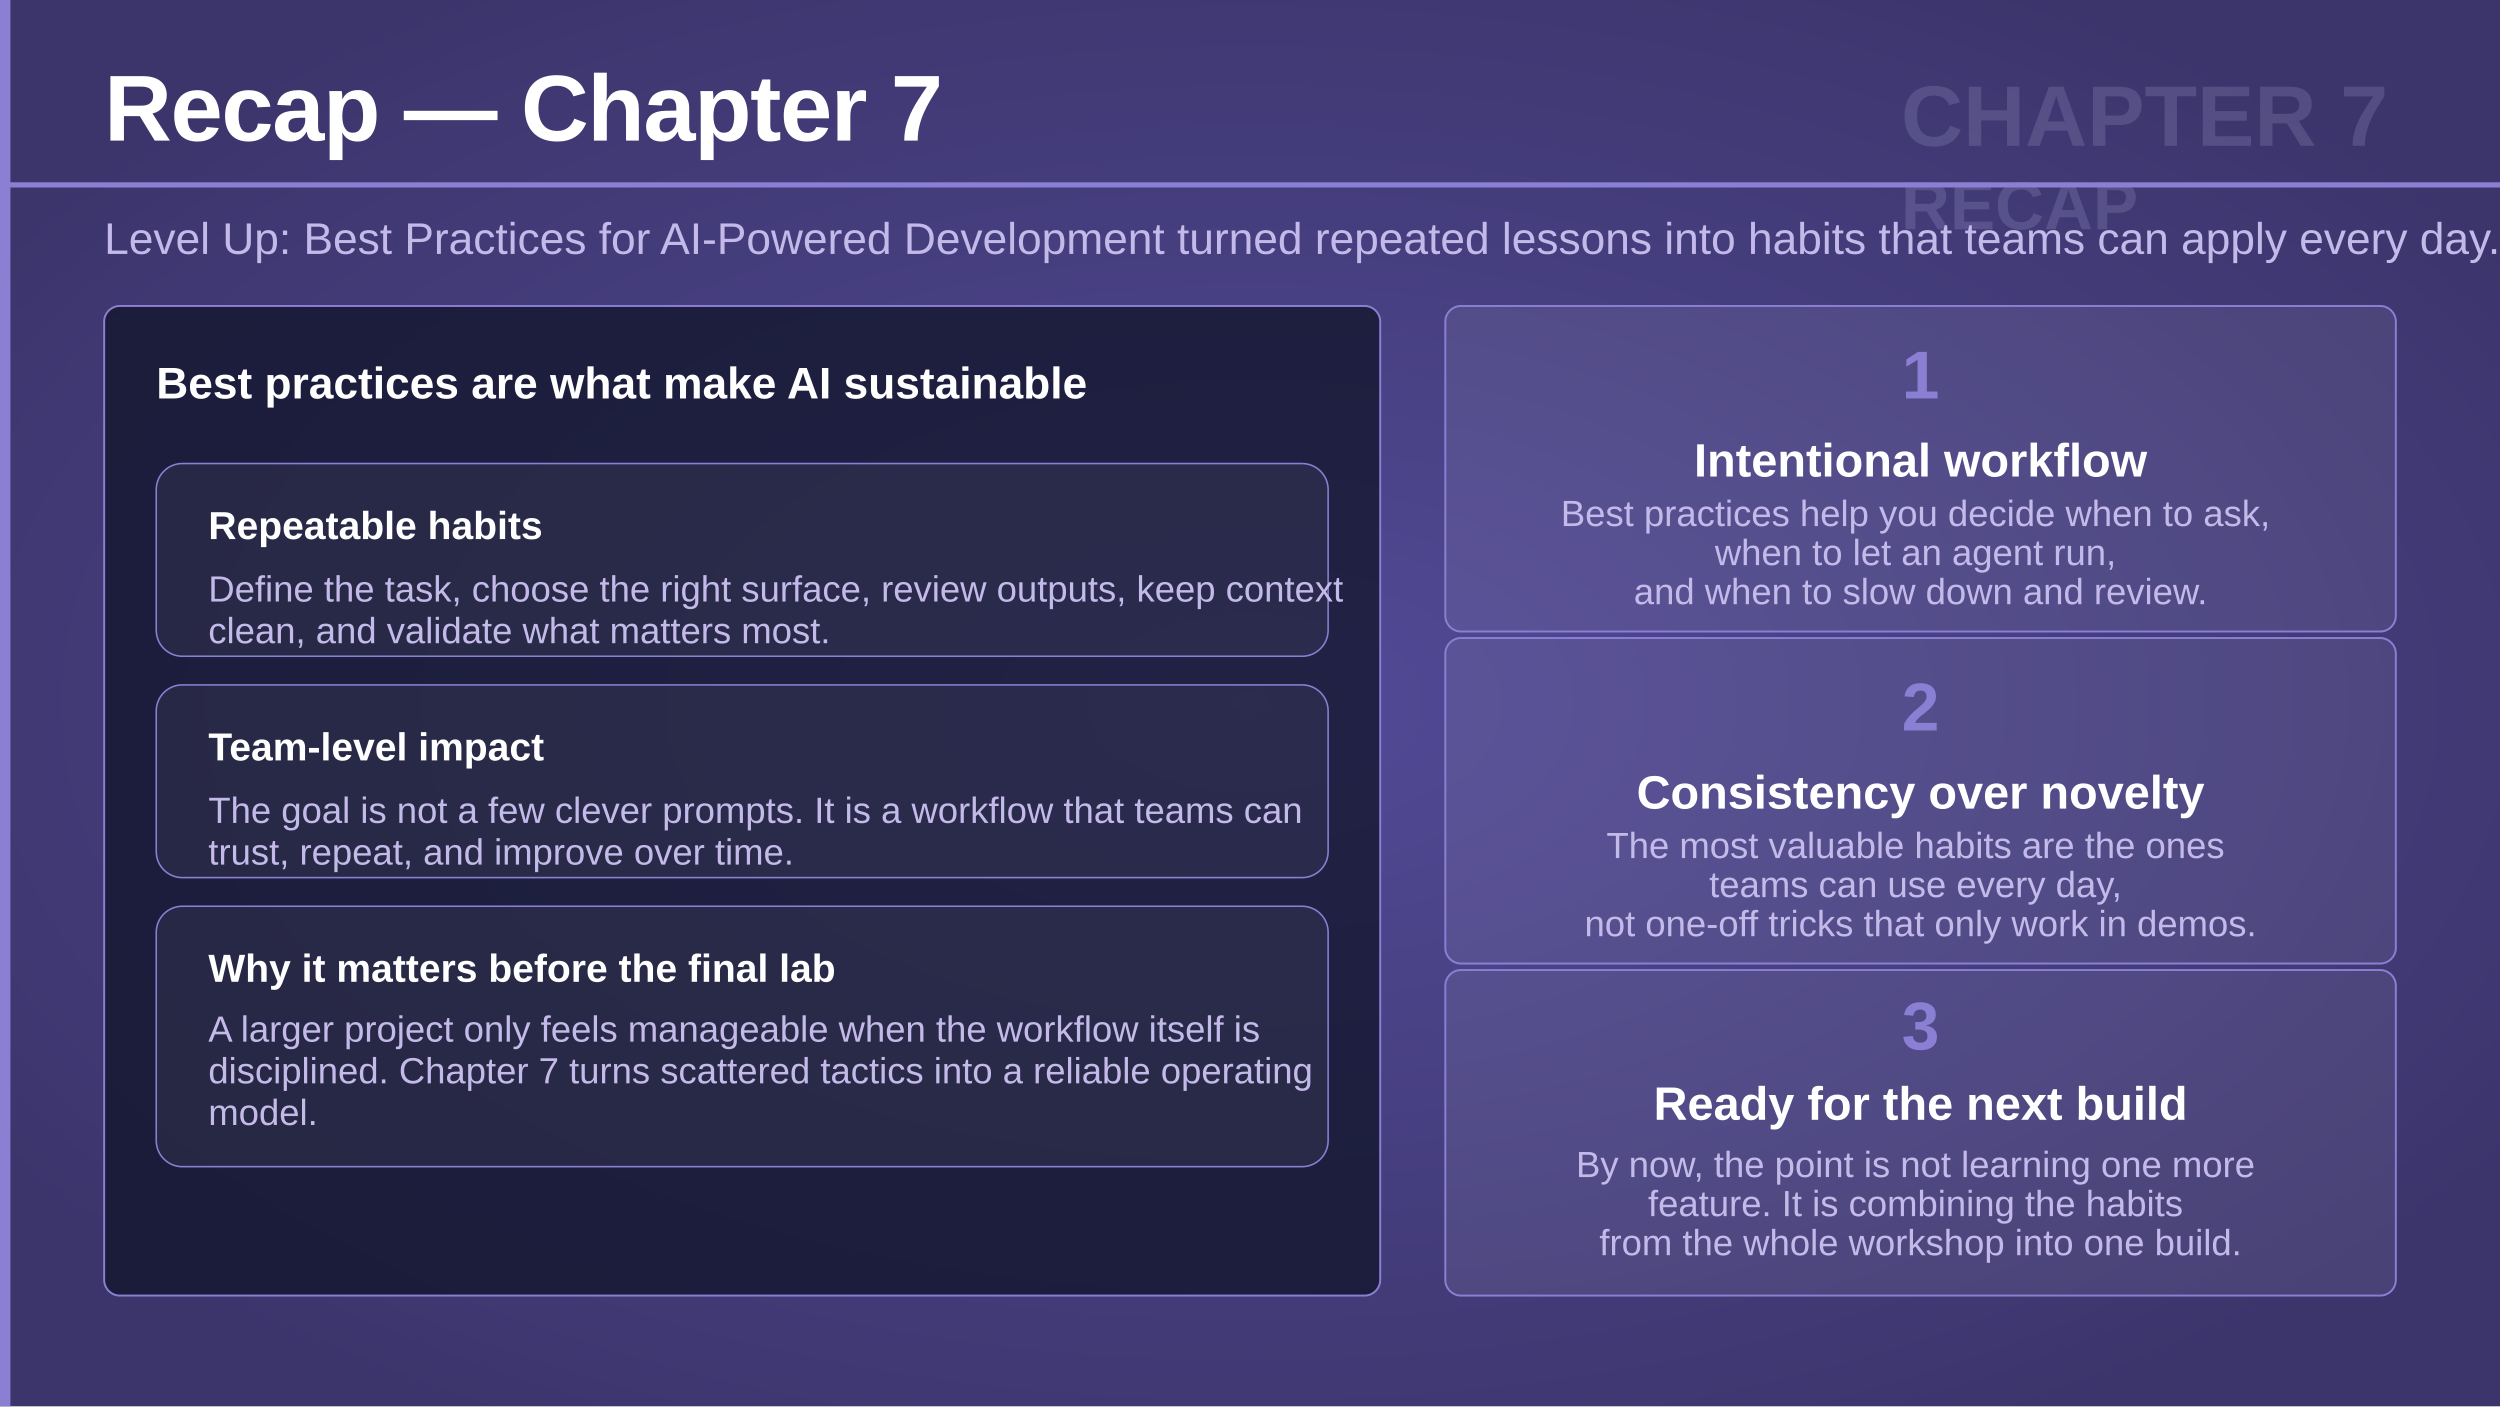
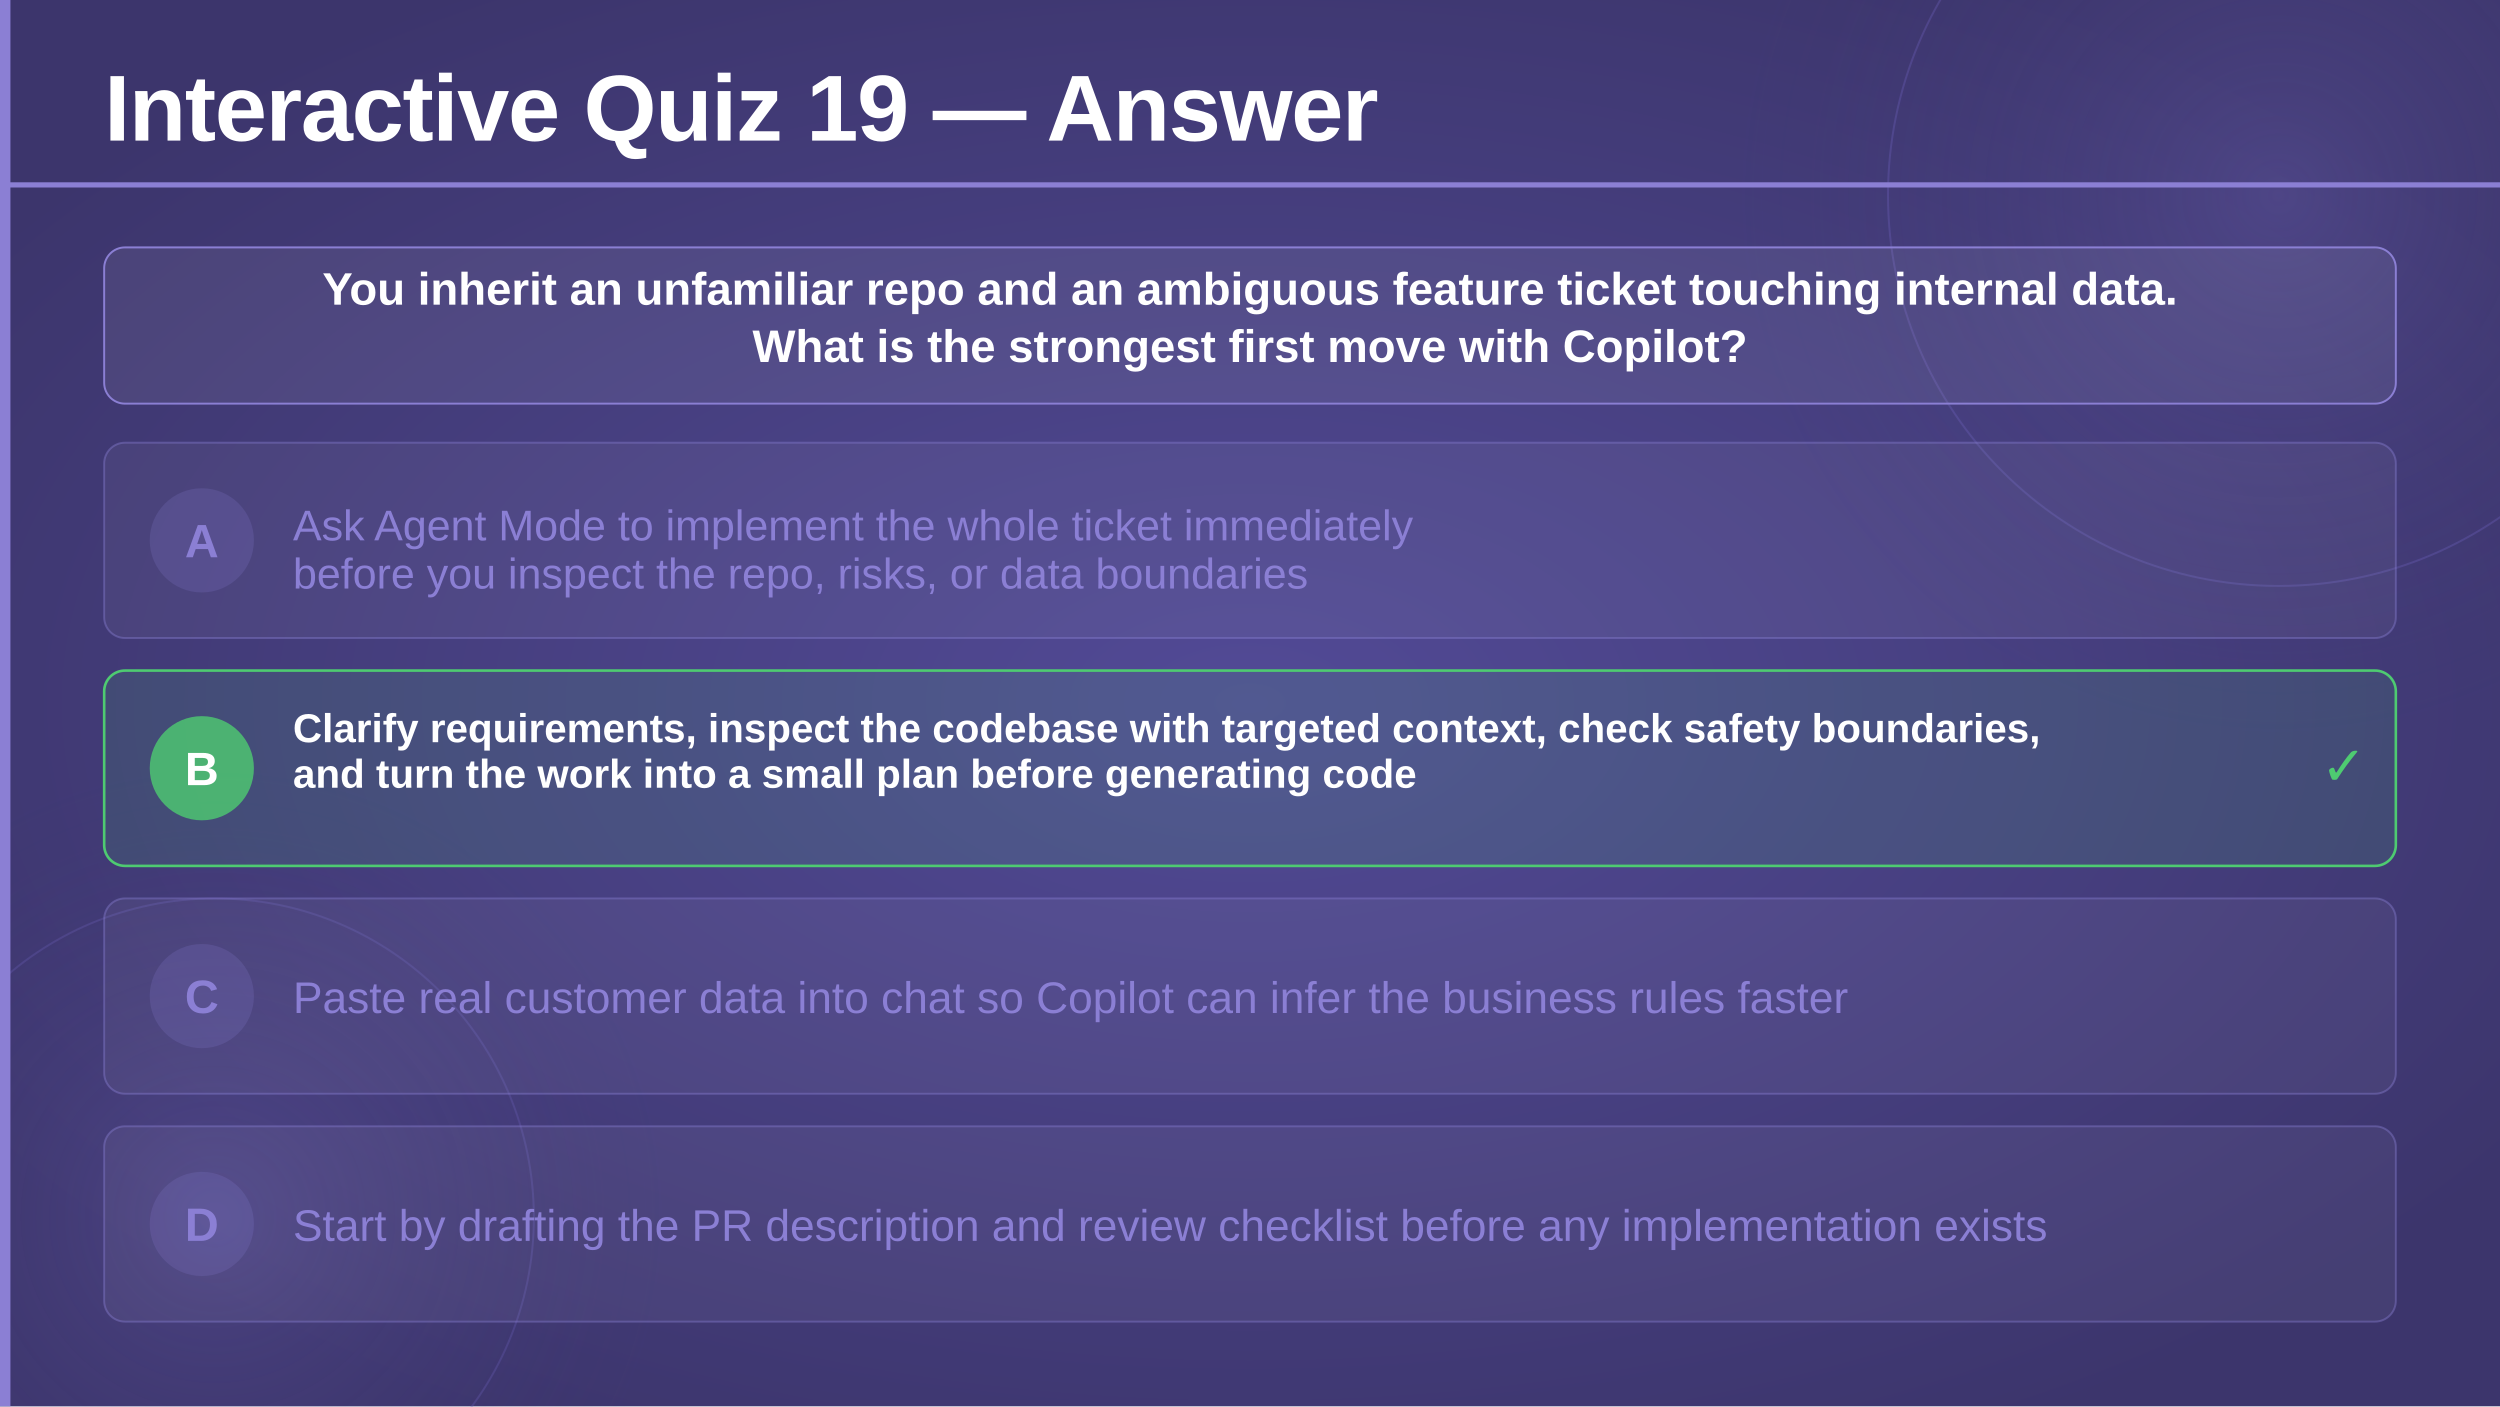
<svg xmlns="http://www.w3.org/2000/svg" viewBox="0 0 1920 1080" width="1920" height="1080">
  <defs>
    <radialGradient id="bgGlow" cx="50%" cy="50%" r="60%">
      <stop offset="0%" stop-color="#524a96" stop-opacity="1" />
      <stop offset="100%" stop-color="#3c356c" stop-opacity="1" />
    </radialGradient>
+     <radialGradient id="circleGlow" cx="50%" cy="50%" r="50%">
+       <stop offset="0%" stop-color="#7c70c8" stop-opacity="0.25" />
+       <stop offset="100%" stop-color="#3c356c" stop-opacity="0" />
+     </radialGradient>
  </defs>
  <rect width="1920" height="1080" fill="url(#bgGlow)" />
-   <rect x="0" y="0" width="8" height="1080" fill="#8b7fd4" />
-   <g transform="translate(1460 58)" opacity="0.18">
-     <text x="0" y="54" font-family="'Segoe UI', 'Helvetica Neue', Arial, sans-serif" font-size="66" font-weight="700" fill="#c4baea">CHAPTER 7</text>
-     <text x="0" y="118" font-family="'Segoe UI', 'Helvetica Neue', Arial, sans-serif" font-size="52" font-weight="700" fill="#c4baea">RECAP</text>
-   </g>
-   <text x="80" y="108" font-family="'Segoe UI', 'Helvetica Neue', Arial, sans-serif" font-size="72" font-weight="700" fill="#ffffff" letter-spacing="-1">Recap — Chapter 7</text>
-   <rect x="0" y="140" width="1920" height="4" fill="#8b7fd4" />
-   <text x="80" y="195" font-family="'Segoe UI', 'Helvetica Neue', Arial, sans-serif" font-size="34" font-weight="300" fill="#c4baea">Level Up: Best Practices for AI-Powered Development turned repeated lessons into habits that teams can apply every day.</text>
-   <rect x="80" y="235" width="980" height="760" rx="12" fill="#0f1226" fill-opacity="0.72" stroke="#8b7fd4" stroke-width="1.5" />
-   <text x="120" y="306" font-family="'Segoe UI', 'Helvetica Neue', Arial, sans-serif" font-size="34" font-weight="700" fill="#ffffff">Best practices are what make AI sustainable</text>
-   <rect x="120" y="356" width="900" height="148" rx="20" fill="rgba(255,255,255,0.05)" stroke="#8b7fd4" stroke-width="1.2" />
-   <text x="160" y="414" font-family="'Segoe UI', 'Helvetica Neue', Arial, sans-serif" font-size="30" font-weight="700" fill="#ffffff">Repeatable habits</text>
-   <text x="160" y="462" font-family="'Segoe UI', 'Helvetica Neue', Arial, sans-serif" font-size="28" font-weight="300" fill="#c4baea">
-     <tspan x="160" dy="0">Define the task, choose the right surface, review outputs, keep context</tspan>
-     <tspan x="160" dy="32">clean, and validate what matters most.</tspan>
-   </text>
-   <rect x="120" y="526" width="900" height="148" rx="20" fill="rgba(255,255,255,0.05)" stroke="#8b7fd4" stroke-width="1.2" />
-   <text x="160" y="584" font-family="'Segoe UI', 'Helvetica Neue', Arial, sans-serif" font-size="30" font-weight="700" fill="#ffffff">Team-level impact</text>
-   <text x="160" y="632" font-family="'Segoe UI', 'Helvetica Neue', Arial, sans-serif" font-size="28" font-weight="300" fill="#c4baea">
-     <tspan x="160" dy="0">The goal is not a few clever prompts. It is a workflow that teams can</tspan>
-     <tspan x="160" dy="32">trust, repeat, and improve over time.</tspan>
-   </text>
-   <rect x="120" y="696" width="900" height="200" rx="20" fill="rgba(255,255,255,0.05)" stroke="#8b7fd4" stroke-width="1.2" />
-   <text x="160" y="754" font-family="'Segoe UI', 'Helvetica Neue', Arial, sans-serif" font-size="30" font-weight="700" fill="#ffffff">Why it matters before the final lab</text>
-   <text x="160" y="800" font-family="'Segoe UI', 'Helvetica Neue', Arial, sans-serif" font-size="28" font-weight="300" fill="#c4baea">
-     <tspan x="160" dy="0">A larger project only feels manageable when the workflow itself is</tspan>
-     <tspan x="160" dy="32">disciplined. Chapter 7 turns scattered tactics into a reliable operating</tspan>
-     <tspan x="160" dy="32">model.</tspan>
-   </text>
-   <rect x="1110" y="235" width="730" height="250" rx="12" fill="#ffffff" fill-opacity="0.07" stroke="#8b7fd4" stroke-width="1.5" />
-   <text x="1475" y="306" text-anchor="middle" font-family="'Segoe UI', 'Helvetica Neue', Arial, sans-serif" font-size="52" font-weight="700" fill="#8b7fd4">1</text>
-   <text x="1475" y="366" text-anchor="middle" font-family="'Segoe UI', 'Helvetica Neue', Arial, sans-serif" font-size="36" font-weight="600" fill="#ffffff">Intentional workflow</text>
-   <text x="1475" y="404" text-anchor="middle" font-family="'Segoe UI', 'Helvetica Neue', Arial, sans-serif" font-size="28" font-weight="300" fill="#c4baea">
-     <tspan x="1475" dy="0">Best practices help you decide when to ask,</tspan>
-     <tspan x="1475" dy="30">when to let an agent run,</tspan>
-     <tspan x="1475" dy="30">and when to slow down and review.</tspan>
-   </text>
-   <rect x="1110" y="490" width="730" height="250" rx="12" fill="#ffffff" fill-opacity="0.07" stroke="#8b7fd4" stroke-width="1.5" />
-   <text x="1475" y="561" text-anchor="middle" font-family="'Segoe UI', 'Helvetica Neue', Arial, sans-serif" font-size="52" font-weight="700" fill="#8b7fd4">2</text>
-   <text x="1475" y="621" text-anchor="middle" font-family="'Segoe UI', 'Helvetica Neue', Arial, sans-serif" font-size="36" font-weight="600" fill="#ffffff">Consistency over novelty</text>
-   <text x="1475" y="659" text-anchor="middle" font-family="'Segoe UI', 'Helvetica Neue', Arial, sans-serif" font-size="28" font-weight="300" fill="#c4baea">
-     <tspan x="1475" dy="0">The most valuable habits are the ones</tspan>
-     <tspan x="1475" dy="30">teams can use every day,</tspan>
-     <tspan x="1475" dy="30">not one-off tricks that only work in demos.</tspan>
-   </text>
-   <rect x="1110" y="745" width="730" height="250" rx="12" fill="#ffffff" fill-opacity="0.07" stroke="#8b7fd4" stroke-width="1.5" />
-   <text x="1475" y="806" text-anchor="middle" font-family="'Segoe UI', 'Helvetica Neue', Arial, sans-serif" font-size="52" font-weight="700" fill="#8b7fd4">3</text>
-   <text x="1475" y="860" text-anchor="middle" font-family="'Segoe UI', 'Helvetica Neue', Arial, sans-serif" font-size="36" font-weight="600" fill="#ffffff">Ready for the next build</text>
-   <text x="1475" y="904" text-anchor="middle" font-family="'Segoe UI', 'Helvetica Neue', Arial, sans-serif" font-size="28" font-weight="300" fill="#c4baea">
-     <tspan x="1475" dy="0">By now, the point is not learning one more</tspan>
-     <tspan x="1475" dy="30">feature. It is combining the habits</tspan>
-     <tspan x="1475" dy="30">from the whole workshop into one build.</tspan>
-   </text>
+   <circle cx="1750" cy="150" r="420" fill="url(#circleGlow)" />
+   <circle cx="1750" cy="150" r="300" fill="none" stroke="#6a5fb8" stroke-width="1.5" opacity="0.35" />
+   <circle cx="165" cy="935" r="350" fill="url(#circleGlow)" />
+   <circle cx="165" cy="935" r="245" fill="none" stroke="#6a5fb8" stroke-width="1.5" opacity="0.3" />
+   <rect x="0" y="0" width="8" height="1080" fill="#8b7fd4" rx="0" />
+   <text x="80" y="108" font-family="'Segoe UI', 'Helvetica Neue', Arial, sans-serif" font-size="72" font-weight="700" fill="#ffffff" letter-spacing="-1">Interactive Quiz 19 — Answer</text>
+   <rect x="0" y="140" width="1920" height="4" fill="#8b7fd4" rx="0" />
+   <rect x="80" y="190" width="1760" height="120" rx="16" fill="#ffffff" fill-opacity="0.07" stroke="#8b7fd4" stroke-width="1.5" />
+   <text x="960" y="234" text-anchor="middle" font-family="'Segoe UI', 'Helvetica Neue', Arial, sans-serif" font-size="35" font-weight="600" fill="#ffffff">You inherit an unfamiliar repo and an ambiguous feature ticket touching internal data.</text>
+   <text x="960" y="278" text-anchor="middle" font-family="'Segoe UI', 'Helvetica Neue', Arial, sans-serif" font-size="35" font-weight="600" fill="#ffffff">What is the strongest first move with Copilot?</text>
+   <rect x="80" y="340" width="1760" height="150" rx="16" fill="#ffffff" fill-opacity="0.05" stroke="#8b7fd4" stroke-opacity="0.4" stroke-width="1.5" />
+   <circle cx="155" cy="415" r="40" fill="#8b7fd4" fill-opacity="0.2" />
+   <text x="155" y="428" text-anchor="middle" font-family="'Segoe UI', 'Helvetica Neue', Arial, sans-serif" font-size="36" font-weight="700" fill="#8b7fd4">A</text>
+   <text x="225" y="415" font-family="'Segoe UI', 'Helvetica Neue', Arial, sans-serif" font-size="33" font-weight="300" fill="#8b7fd4">Ask Agent Mode to implement the whole ticket immediately</text>
+   <text x="225" y="452" font-family="'Segoe UI', 'Helvetica Neue', Arial, sans-serif" font-size="33" font-weight="300" fill="#8b7fd4">before you inspect the repo, risks, or data boundaries</text>
+   <rect x="80" y="515" width="1760" height="150" rx="16" fill="#4ecb71" fill-opacity="0.12" stroke="#4ecb71" stroke-width="2" />
+   <circle cx="155" cy="590" r="40" fill="#4ecb71" fill-opacity="0.8" />
+   <text x="155" y="603" text-anchor="middle" font-family="'Segoe UI', 'Helvetica Neue', Arial, sans-serif" font-size="36" font-weight="700" fill="#ffffff">B</text>
+   <text x="225" y="570" font-family="'Segoe UI', 'Helvetica Neue', Arial, sans-serif" font-size="31" font-weight="600" fill="#ffffff">Clarify requirements, inspect the codebase with targeted context, check safety boundaries,</text>
+   <text x="225" y="605" font-family="'Segoe UI', 'Helvetica Neue', Arial, sans-serif" font-size="31" font-weight="600" fill="#ffffff">and turn the work into a small plan before generating code</text>
+   <text x="1800" y="603" text-anchor="middle" font-family="'Segoe UI', 'Helvetica Neue', Arial, sans-serif" font-size="42" font-weight="700" fill="#4ecb71">✓</text>
+   <rect x="80" y="690" width="1760" height="150" rx="16" fill="#ffffff" fill-opacity="0.05" stroke="#8b7fd4" stroke-opacity="0.4" stroke-width="1.5" />
+   <circle cx="155" cy="765" r="40" fill="#8b7fd4" fill-opacity="0.2" />
+   <text x="155" y="778" text-anchor="middle" font-family="'Segoe UI', 'Helvetica Neue', Arial, sans-serif" font-size="36" font-weight="700" fill="#8b7fd4">C</text>
+   <text x="225" y="778" font-family="'Segoe UI', 'Helvetica Neue', Arial, sans-serif" font-size="34" font-weight="300" fill="#8b7fd4">Paste real customer data into chat so Copilot can infer the business rules faster</text>
+   <rect x="80" y="865" width="1760" height="150" rx="16" fill="#ffffff" fill-opacity="0.05" stroke="#8b7fd4" stroke-opacity="0.4" stroke-width="1.5" />
+   <circle cx="155" cy="940" r="40" fill="#8b7fd4" fill-opacity="0.2" />
+   <text x="155" y="953" text-anchor="middle" font-family="'Segoe UI', 'Helvetica Neue', Arial, sans-serif" font-size="36" font-weight="700" fill="#8b7fd4">D</text>
+   <text x="225" y="953" font-family="'Segoe UI', 'Helvetica Neue', Arial, sans-serif" font-size="34" font-weight="300" fill="#8b7fd4">Start by drafting the PR description and review checklist before any implementation exists</text>
</svg>
